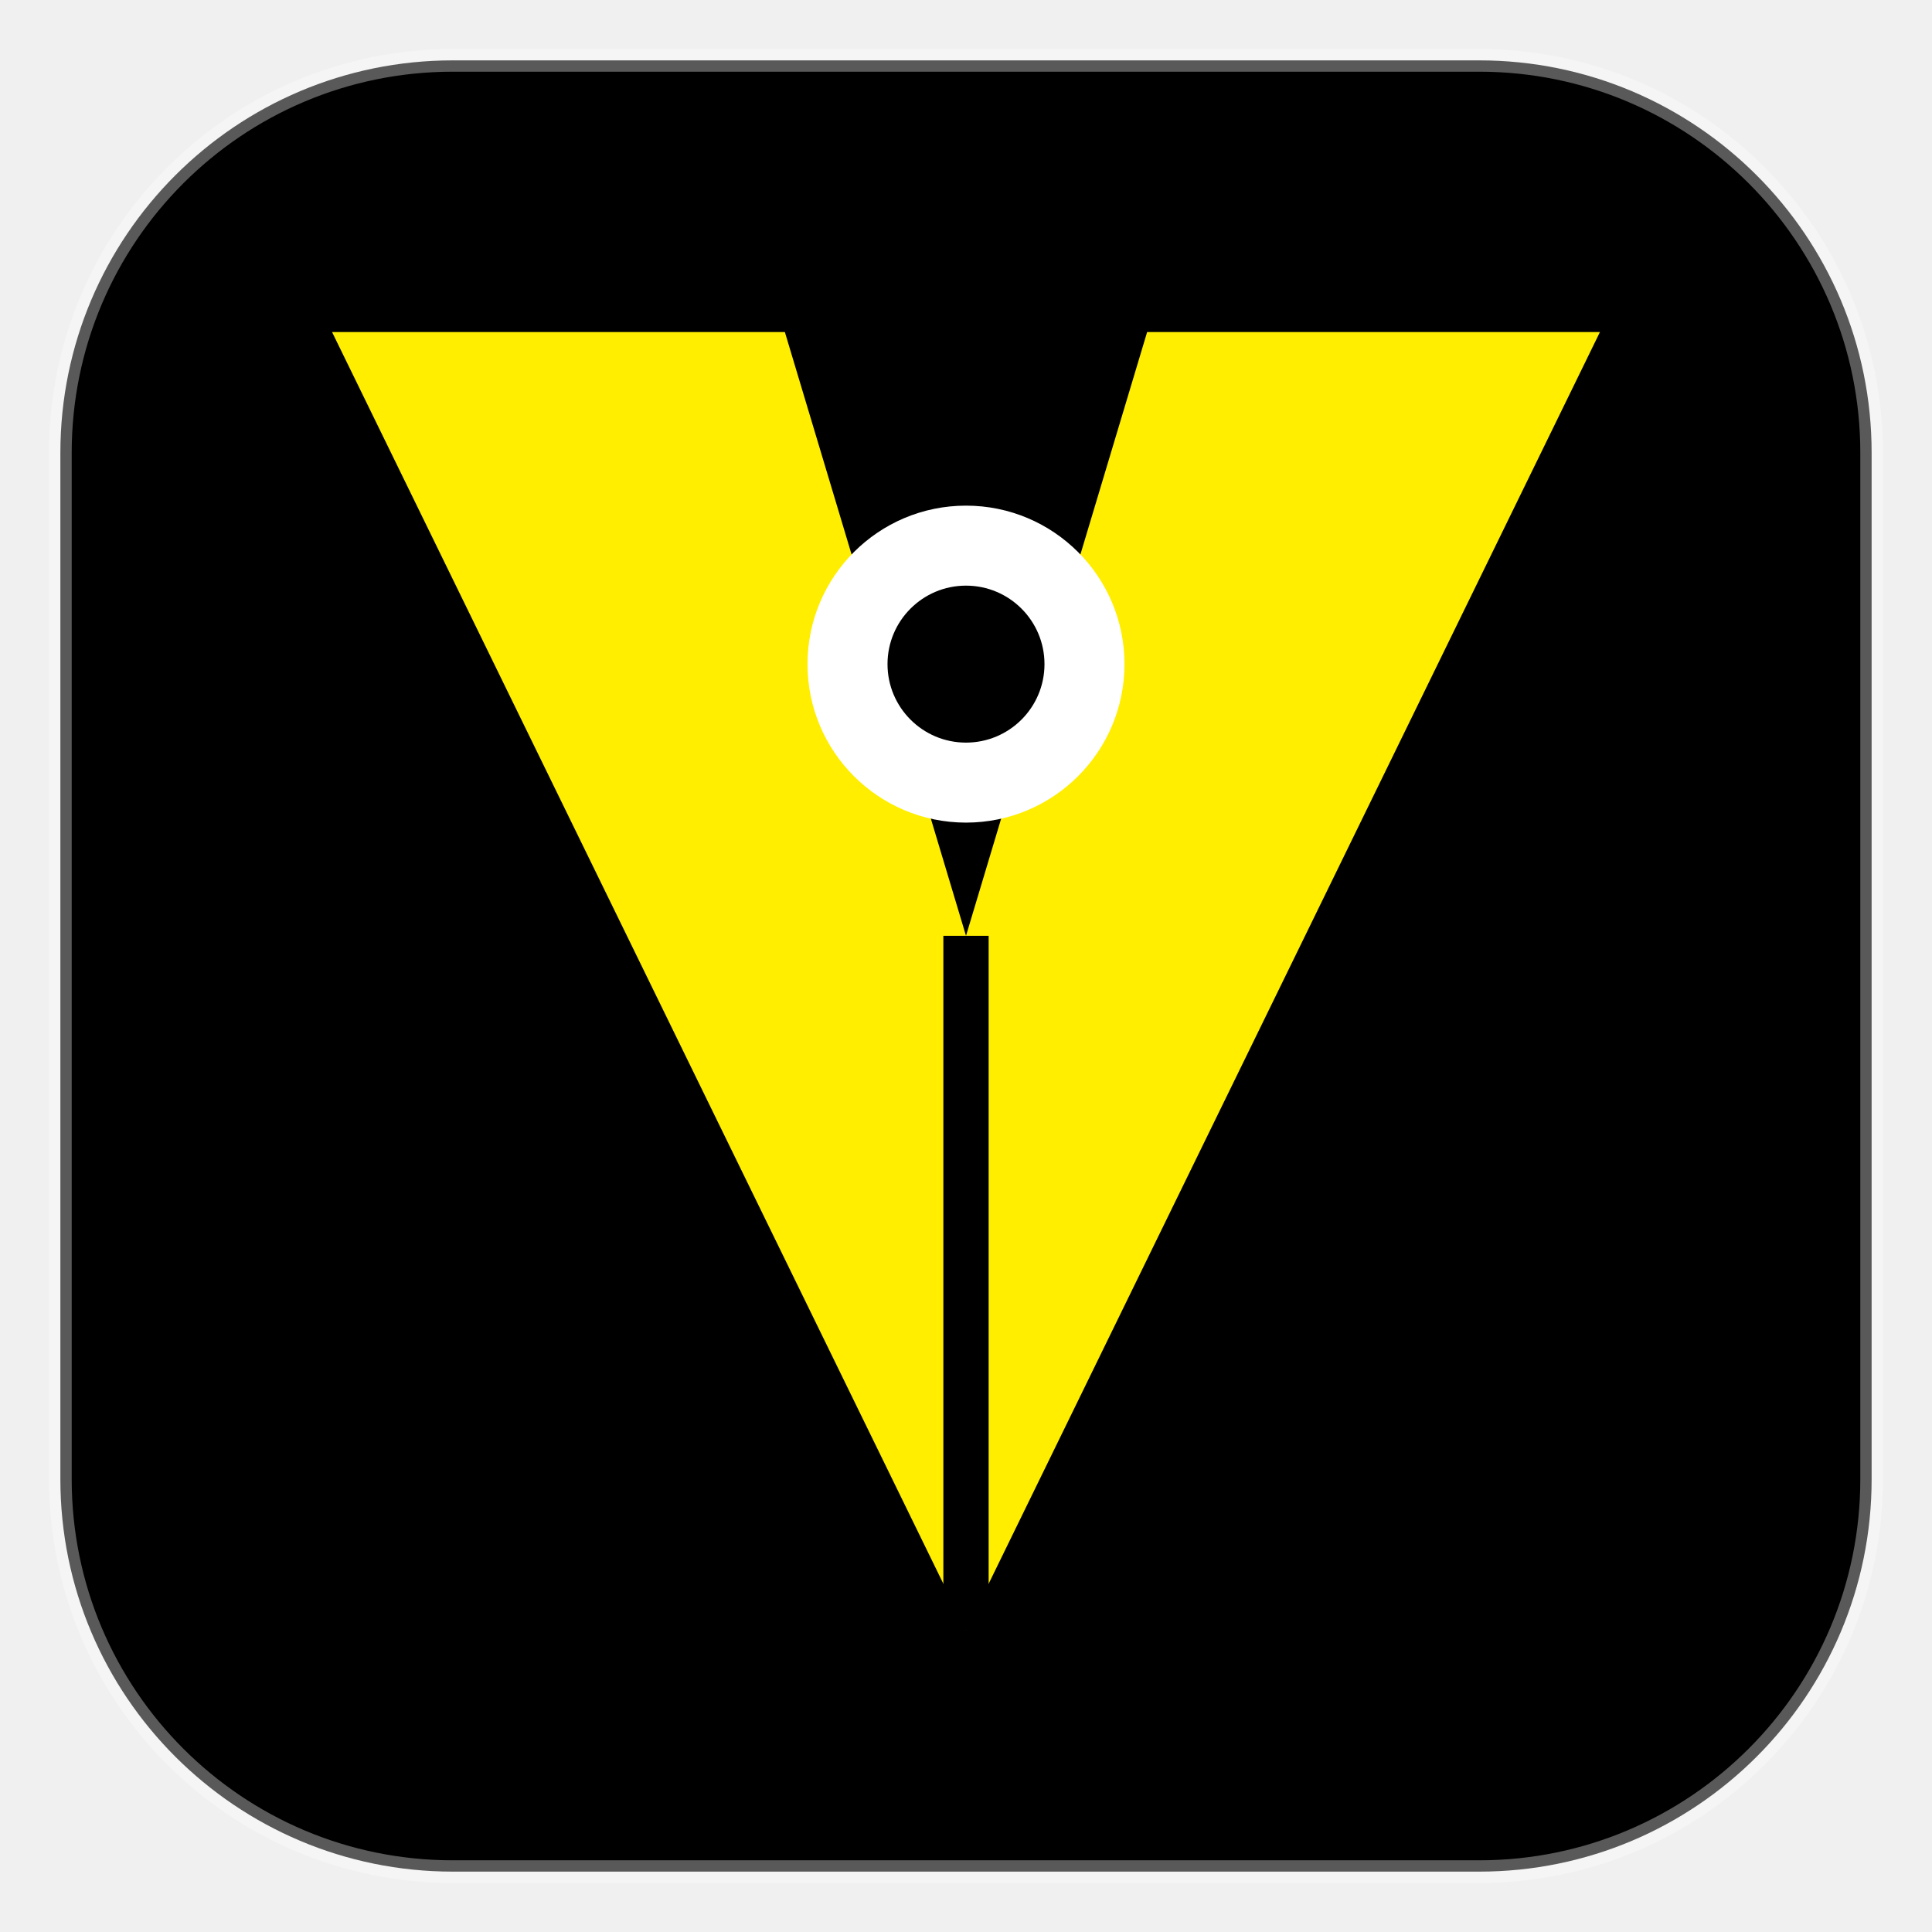
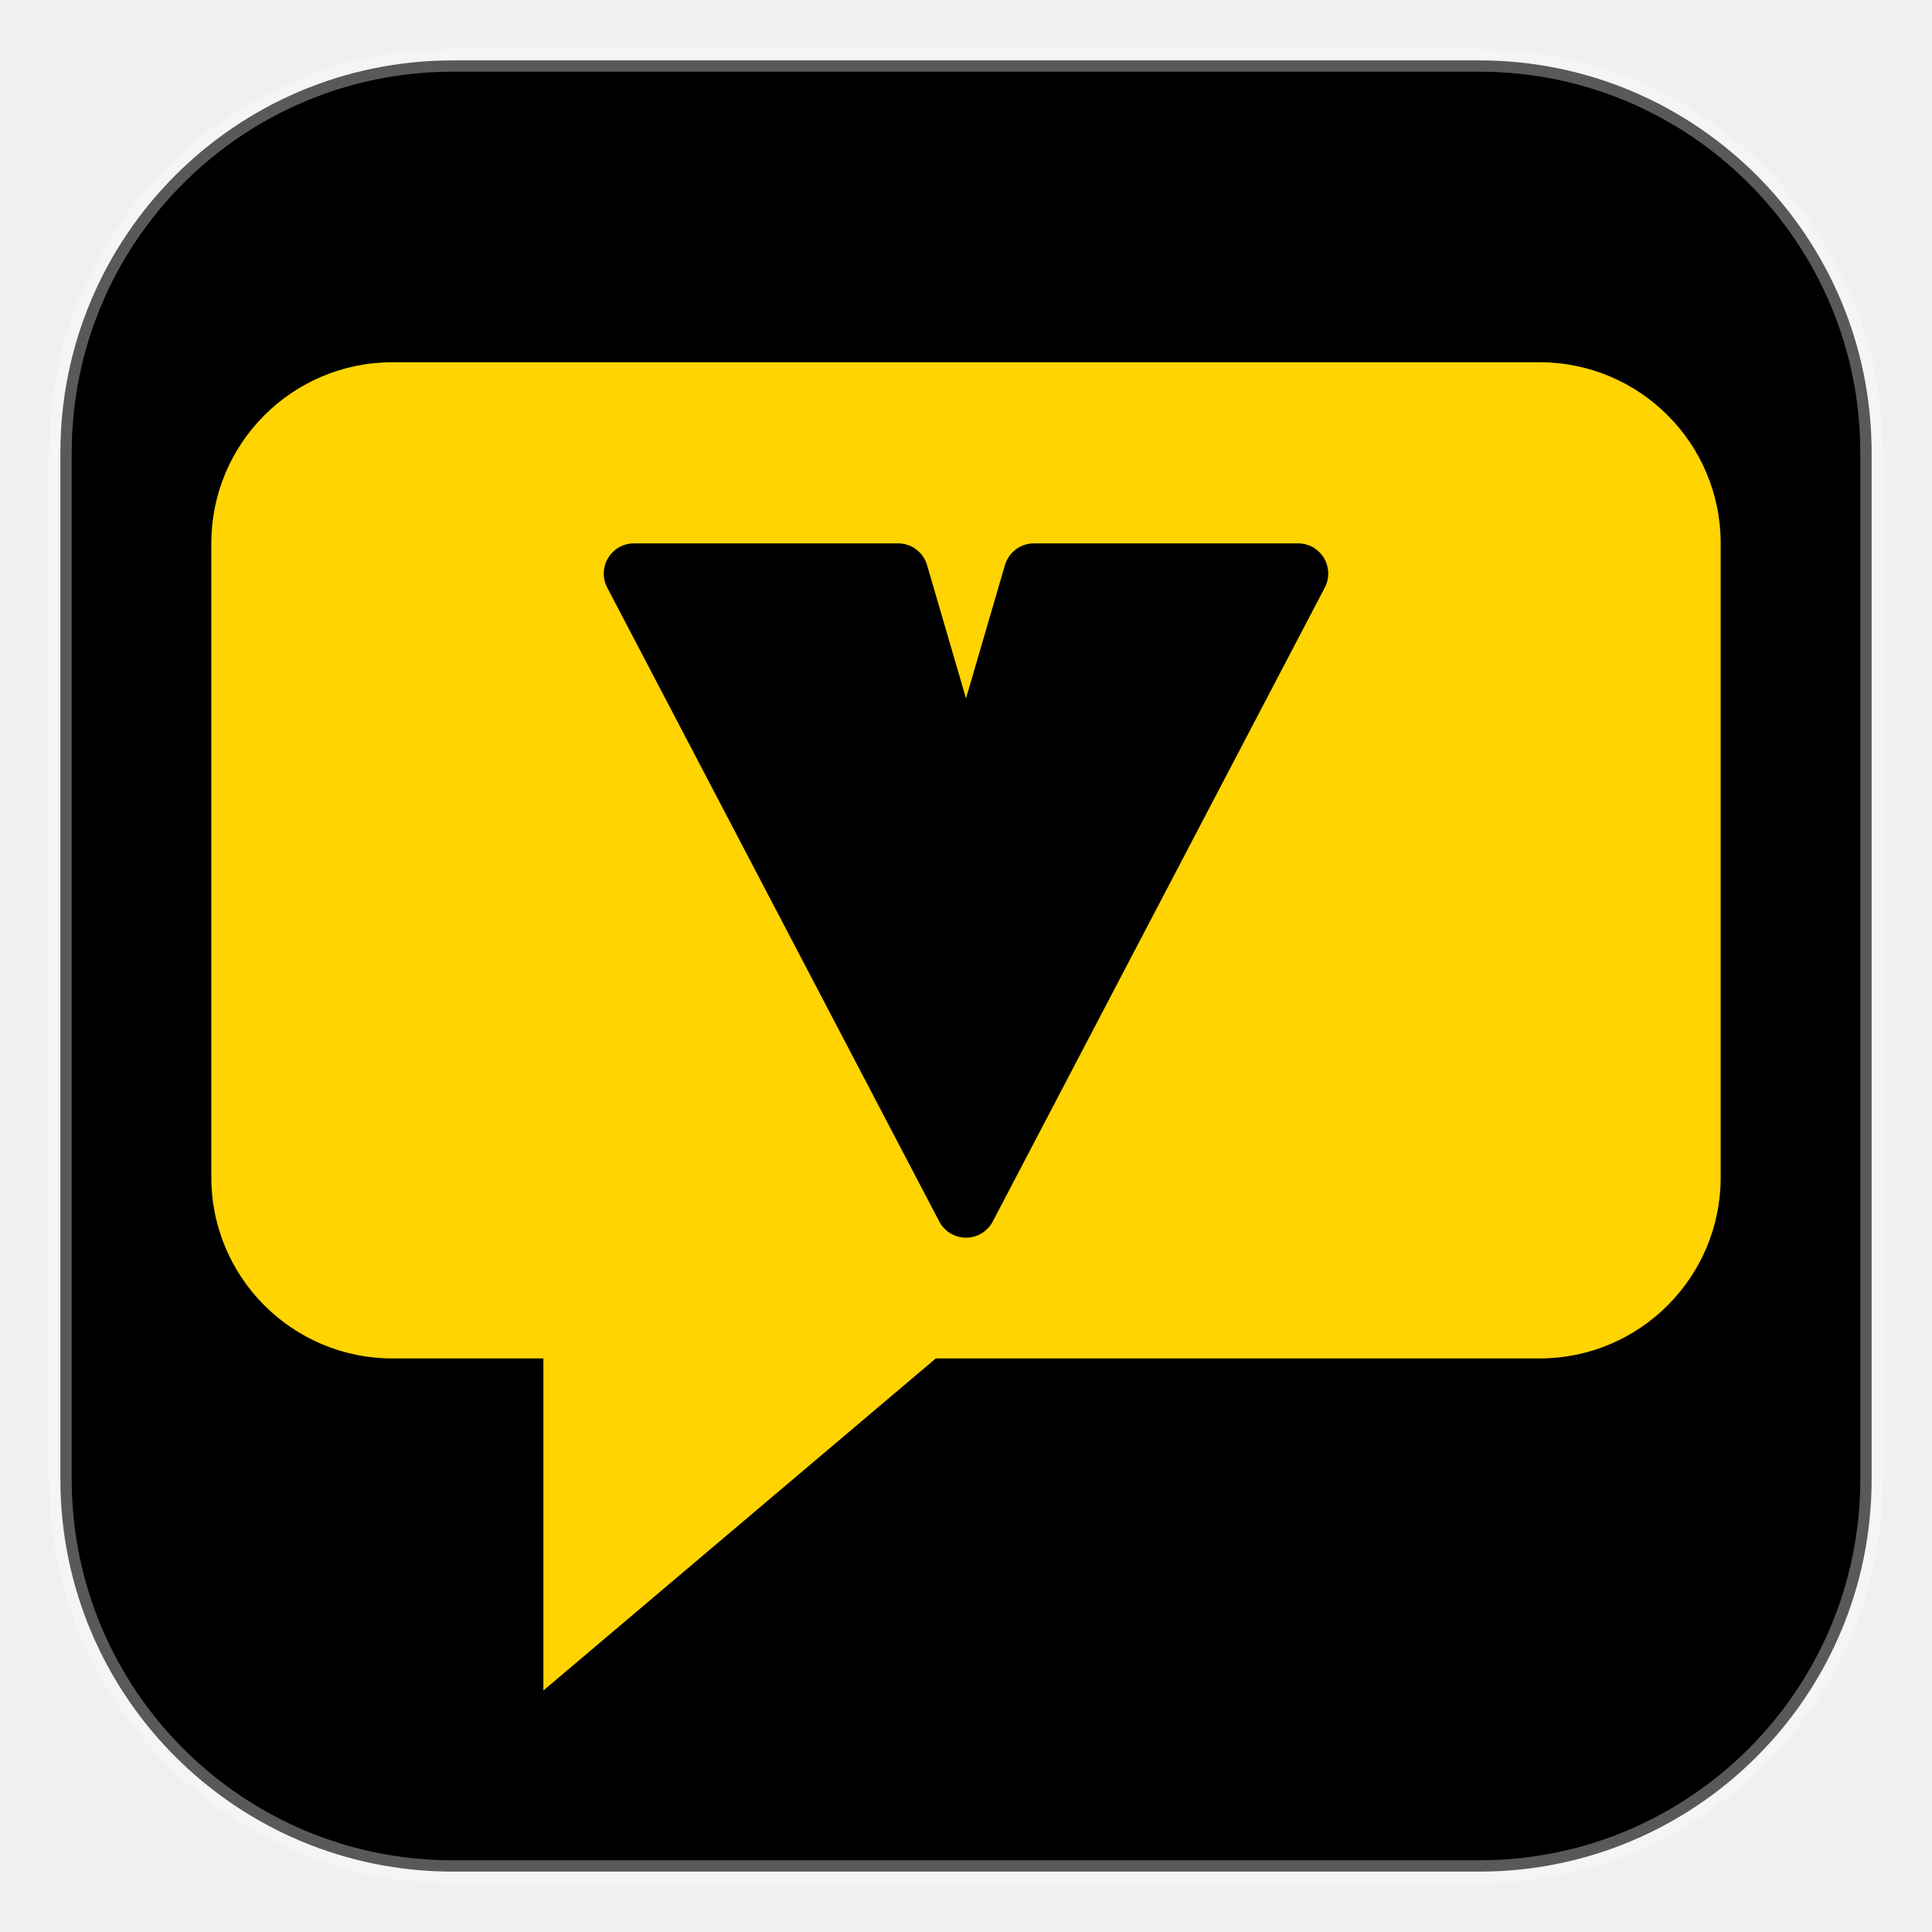
<svg xmlns="http://www.w3.org/2000/svg" width="128" height="128" viewBox="0 0 128 128">
-   <defs>
-     <clipPath id="vc">
-       <rect x="4" y="4" width="120" height="120" rx="26" />
-     </clipPath>
-   </defs>
-   <g clip-path="url(#vc)">
-     <defs>
-       <filter id="vg" x="-50%" y="-50%" width="200%" height="200%">
-         <feGaussianBlur stdDeviation="4" />
-       </filter>
-       <filter id="vg2" x="-50%" y="-50%" width="200%" height="200%">
-         <feGaussianBlur stdDeviation="1.6" />
-       </filter>
-       <linearGradient id="va" x1="0" y1="0" x2="1" y2="1">
-         <stop offset="0" stop-color="#7b1fa2" />
-         <stop offset="1" stop-color="#14031f" />
-       </linearGradient>
-       <linearGradient id="vl" x1="0" y1="0" x2="1" y2="1">
-         <stop offset="0" stop-color="#fffa7a" />
-         <stop offset="1" stop-color="#ffc400" />
-       </linearGradient>
-       <linearGradient id="vr" x1="0" y1="0" x2="1" y2="1">
-         <stop offset="0" stop-color="#ff9d00" />
-         <stop offset="1" stop-color="#e03a00" />
-       </linearGradient>
-       <radialGradient id="vs" cx=".35" cy=".3" r=".8">
-         <stop offset="0" stop-color="#fffbb0" />
-         <stop offset=".5" stop-color="#ffd000" />
-         <stop offset="1" stop-color="#e07a00" />
-       </radialGradient>
-       <radialGradient id="ve" cx=".35" cy=".3" r=".9">
-         <stop offset="0" stop-color="#6b2a8f" />
-         <stop offset="1" stop-color="#2a0a3f" />
-       </radialGradient>
-     </defs>
-     <rect x="4" y="4" width="120" height="120" fill="#000" />
-     <polygon points="22,22 52,22 64,62 64,108" fill="#ffee00" />
-     <polygon points="106,22 76,22 64,62 64,108" fill="#ffee00" />
-     <path d="M64 62 V108" stroke="#000" stroke-width="3" />
-     <circle cx="64" cy="44" r="10.5" fill="#fff" />
-     <circle cx="64" cy="44" r="5.2" fill="#000" />
-   </g>
-   <rect x="4" y="4" width="120" height="120" rx="26" fill="none" stroke="#ffffff" stroke-opacity=".35" stroke-width="1.5" />
+   <rect x="4" y="4" width="120" height="120" rx="26" fill="#000000" stroke="#ffffff" stroke-opacity=".35" stroke-width="1.5" />
+   <path d="M26 24H102A12 12 0 0 1 114 36V78A12 12 0 0 1 102 90H62L36 112V90H26A12 12 0 0 1 14 78V36A12 12 0 0 1 26 24Z" fill="#ffd400" />
+   <path d="M42.0 38H59.5L64 53.4L68.5 38H86.0L64 80Z" fill="#000000" stroke="#000000" stroke-width="4" stroke-linejoin="round" />
</svg>
